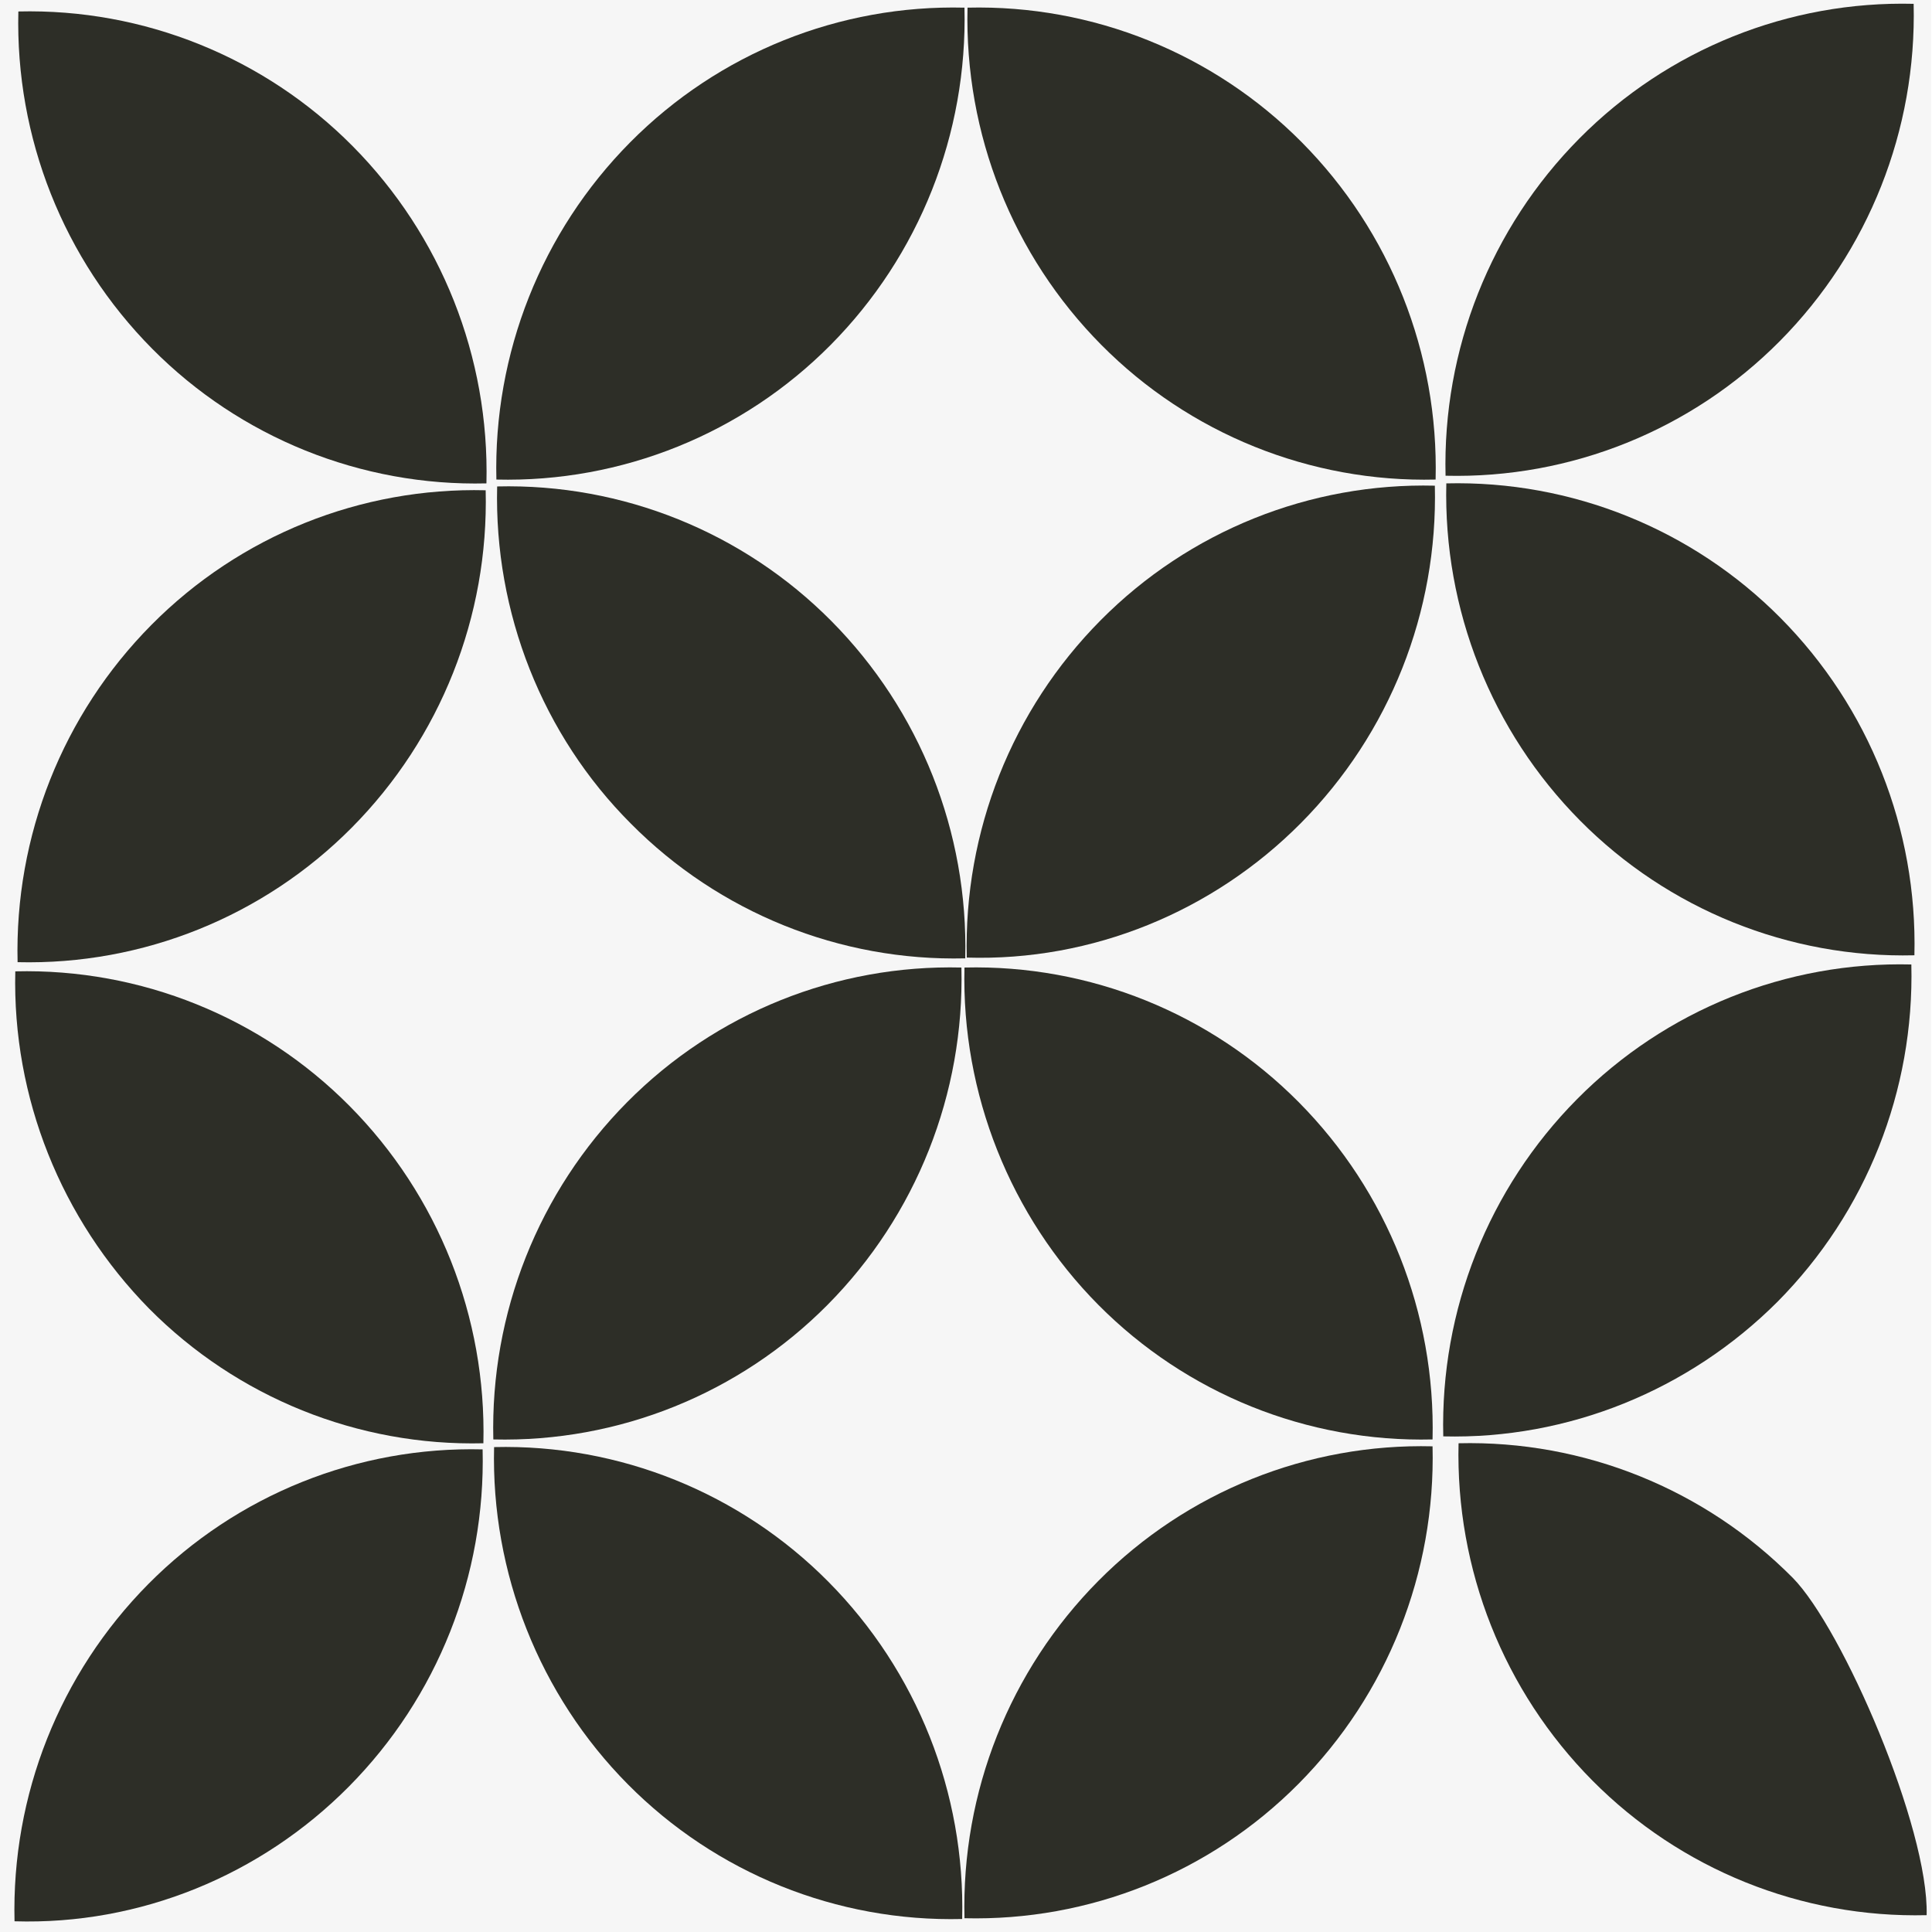
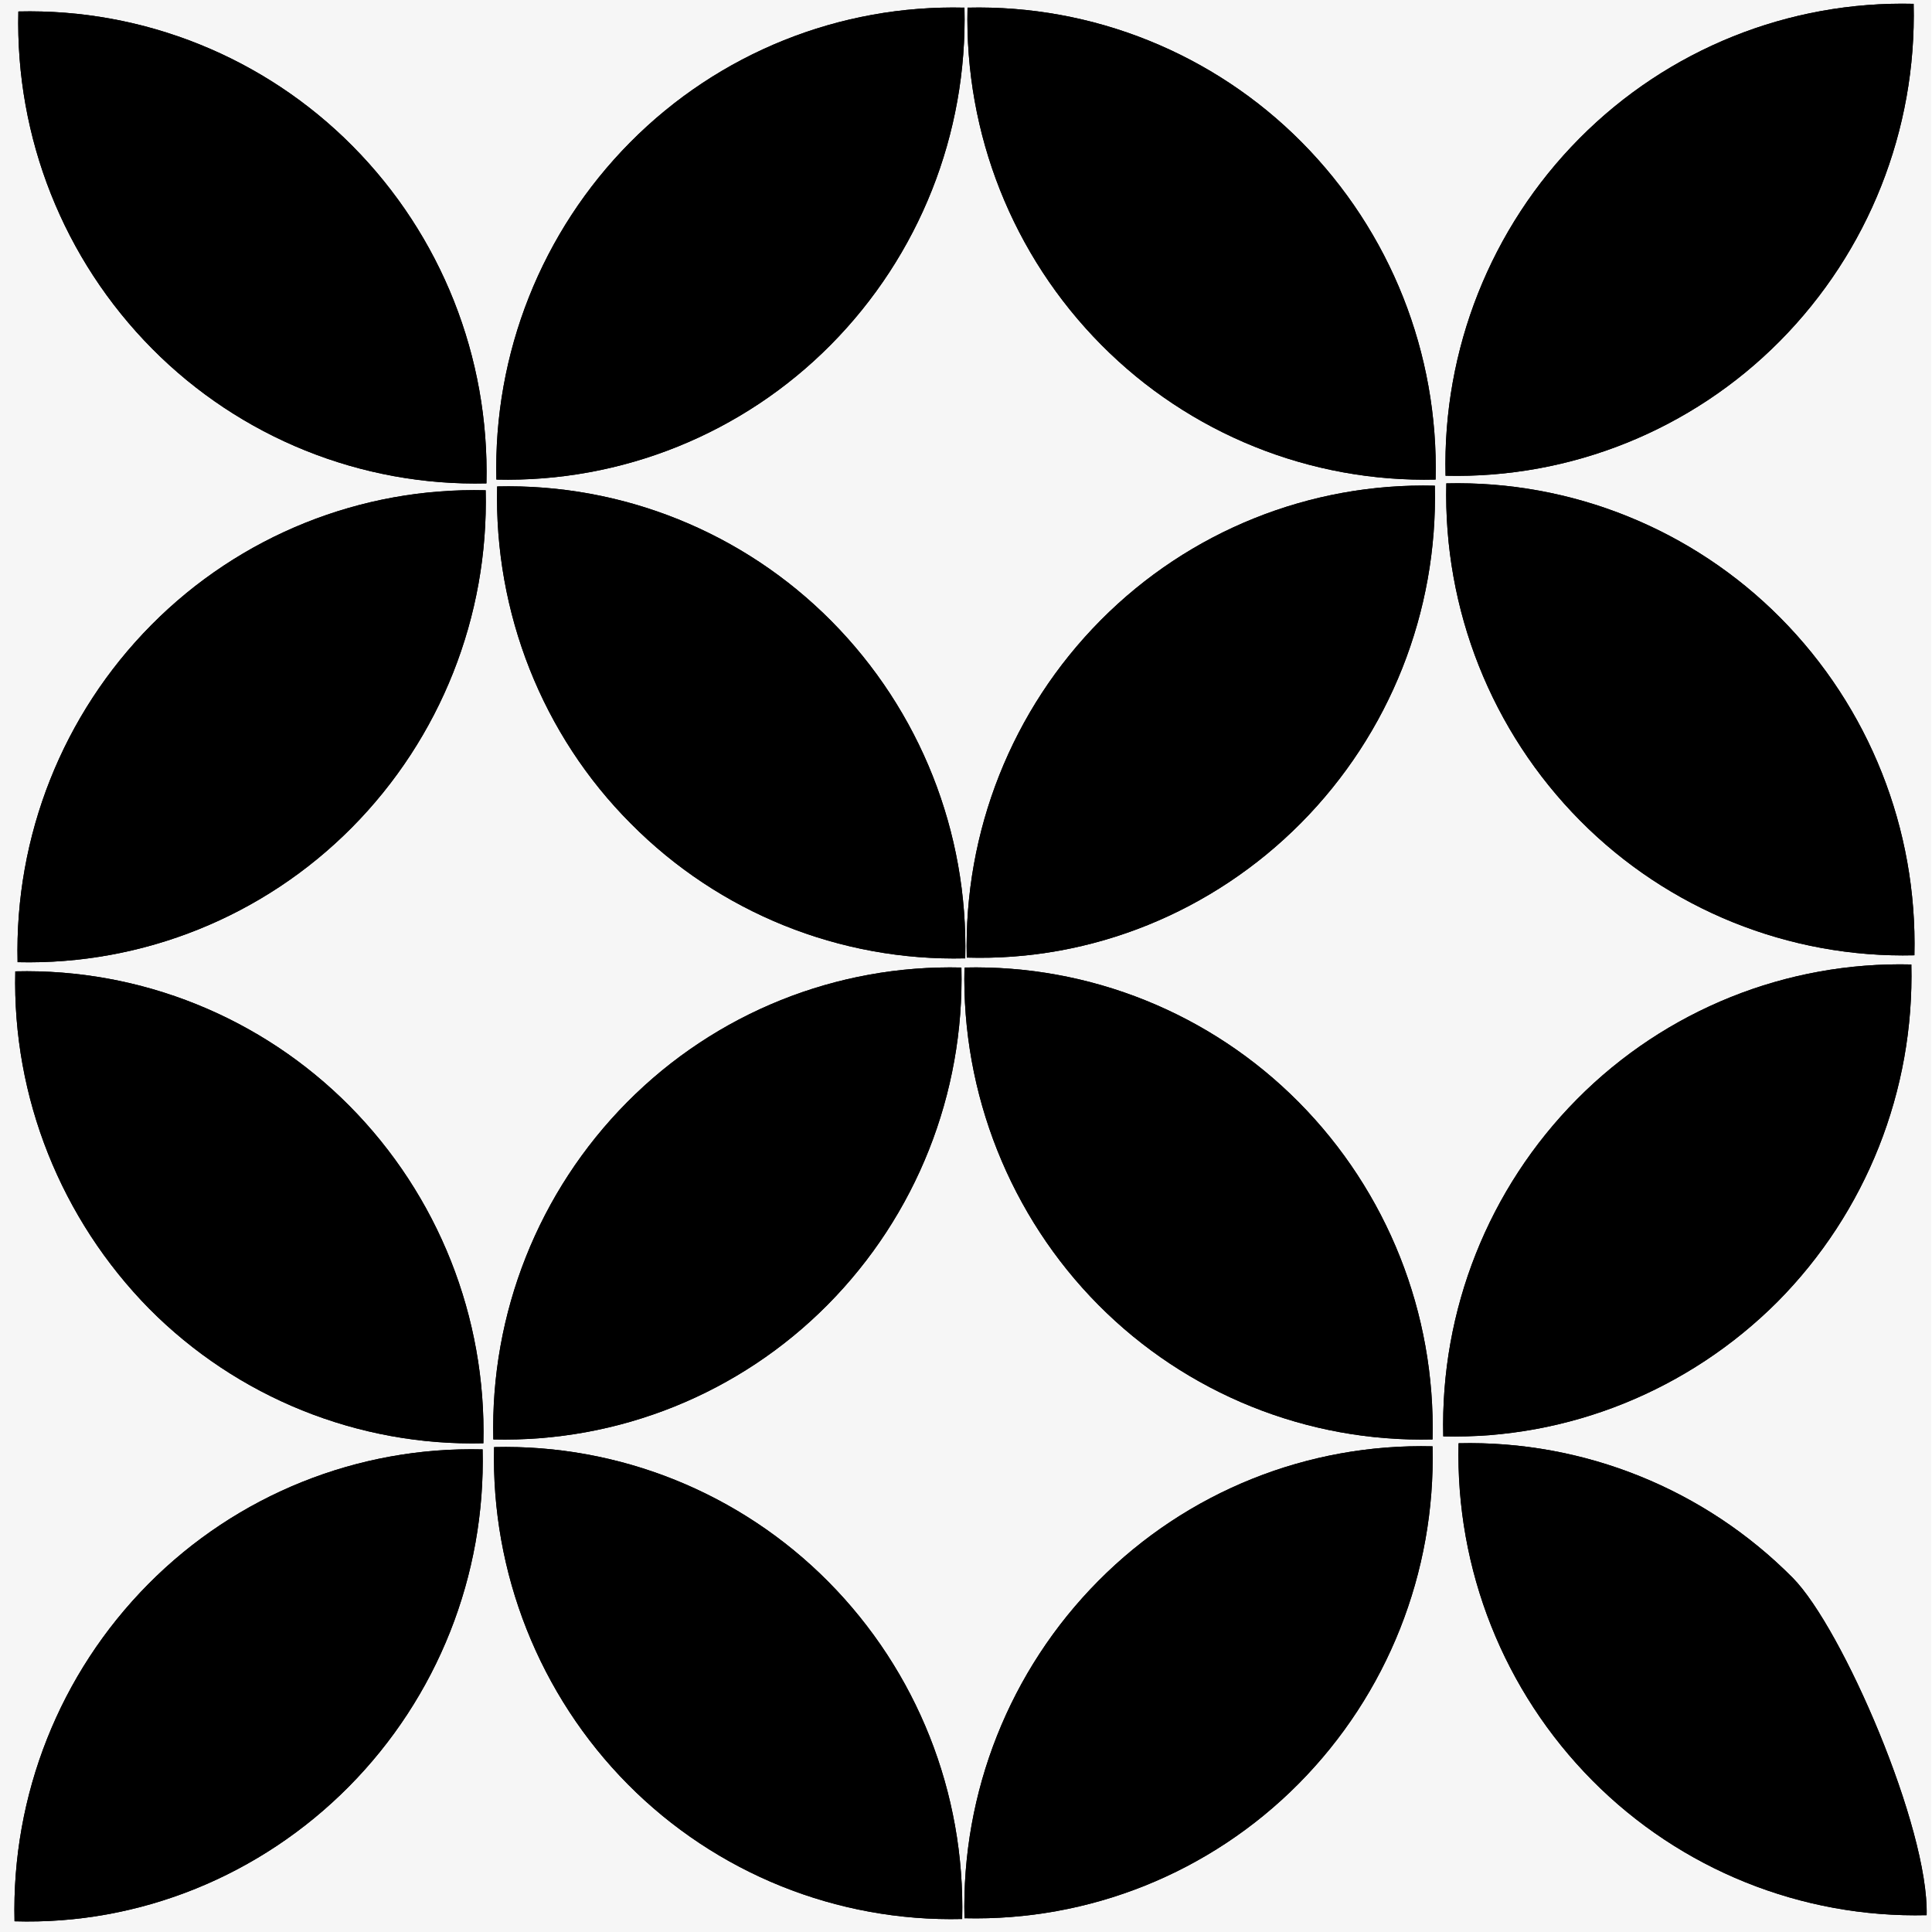
<svg xmlns="http://www.w3.org/2000/svg" xmlns:ns1="&amp;ns_ai;" version="1.1" id="Camada_1" x="0px" y="0px" viewBox="-1291 1292.1 252.6 252.6" style="enable-background:new -1291 1292.1 252.6 252.6;" xml:space="preserve">
  <style type="text/css">
- 	.ladsvg-9243-st0{fill:#F6F6F6;}
- 	.ladsvg-9243-st1{fill:none;}
- 	.ladsvg-9243-st2{fill:#2D2E27;}
+ 	.A{fill:#F6F6F6;}
+ 	.B{fill:none;}
+ 	.C{fill:#2D2E27;}
</style>
  <switch>
    <g ns1:extraneous="self">
      <g id="Camada_1_1_">
		</g>
-       <rect x="-1291" y="1292.1" class="ladsvg-9243-st0" width="252.5" height="252.7" />
-       <rect x="-1291" y="1292.1" class="ladsvg-9243-st0" width="252.5" height="252.7" />
+       <rect x="-1291" y="1292.1" class="A" width="252.5" height="252.7" />
+       <rect x="-1291" y="1292.1" class="A" width="252.5" height="252.7" />
      <path class="ladsvg-9243-st1" d="M-1288.6,1293.6c16.4-0.4,32.2,6,43.7,17.6c11.6,11.7,17.9,27.6,17.5,44.1c-16.4,0.4-32.2-6-43.7-17.6    C-1282.7,1326-1289,1310.1-1288.6,1293.6L-1288.6,1293.6z" />
      <path class="ladsvg-9243-st1" d="M-1226,1355.7c16.4-0.4,32.2,6,43.7,17.6c11.6,11.7,17.9,27.6,17.5,44.1c-16.4,0.4-32.2-6-43.7-17.6    C-1220.1,1388.2-1226.4,1372.2-1226,1355.7L-1226,1355.7z" />
      <path class="ladsvg-9243-st1" d="M-1226.1,1354.8c-0.4-16.5,5.9-32.4,17.5-44.1s27.4-18,43.7-17.6c0.4,16.5-5.9,32.4-17.5,44.1    C-1193.9,1348.8-1209.7,1355.2-1226.1,1354.8L-1226.1,1354.8z" />
      <path class="ladsvg-9243-st1" d="M-1288.7,1417.9c-0.4-16.5,5.9-32.4,17.5-44.1s27.4-18,43.7-17.6c0.4,16.5-5.9,32.4-17.5,44.1    C-1256.5,1411.9-1272.3,1418.3-1288.7,1417.9L-1288.7,1417.9z" />
      <path class="ladsvg-9243-st1" d="M-1164.5,1293.1c16.4-0.4,32.2,6,43.7,17.6c11.6,11.7,17.9,27.6,17.5,44.1c-16.4,0.4-32.2-6-43.7-17.6    C-1158.6,1325.5-1164.9,1309.6-1164.5,1293.1z" />
      <path class="ladsvg-9243-st1" d="M-1101.9,1355.3c16.4-0.4,32.2,6,43.7,17.6c11.6,11.7,17.9,27.6,17.5,44.1c-16.4,0.4-32.2-6-43.7-17.6    C-1096,1387.7-1102.3,1371.8-1101.9,1355.3L-1101.9,1355.3z" />
      <path class="ladsvg-9243-st1" d="M-1102,1354.3c-0.4-16.5,5.9-32.4,17.5-44.1s27.4-18,43.7-17.6c0.4,16.5-5.9,32.4-17.5,44.1    C-1069.8,1348.3-1085.6,1354.7-1102,1354.3L-1102,1354.3z" />
      <path class="ladsvg-9243-st1" d="M-1164.6,1417.3c-0.4-16.5,5.9-32.4,17.5-44.1s27.4-18,43.7-17.6c0.4,16.5-5.9,32.4-17.5,44.1    C-1132.4,1411.3-1148.2,1417.8-1164.6,1417.3L-1164.6,1417.3z" />
      <path class="ladsvg-9243-st1" d="M-1289,1419.1c16.4-0.4,32.2,6,43.7,17.6c11.6,11.7,17.9,27.6,17.5,44.1c-16.4,0.4-32.2-6-43.7-17.6    C-1283,1451.5-1289.4,1435.6-1289,1419.1L-1289,1419.1z" />
      <path class="ladsvg-9243-st1" d="M-1226.4,1481.3c16.4-0.4,32.2,6,43.7,17.6c11.6,11.7,17.9,27.6,17.5,44.1c-16.4,0.4-32.2-6-43.7-17.6    C-1220.5,1513.7-1226.8,1497.7-1226.4,1481.3z" />
      <path class="ladsvg-9243-st1" d="M-1226.5,1480.3c-0.4-16.5,5.9-32.4,17.5-44.1s27.4-18,43.7-17.6c0.4,16.5-5.9,32.4-17.5,44.1    C-1194.3,1474.3-1210.1,1480.7-1226.5,1480.3L-1226.5,1480.3z" />
      <path class="ladsvg-9243-st1" d="M-1289.1,1543.3c-0.4-16.5,5.9-32.4,17.5-44.1s27.4-18,43.7-17.6c0.4,16.5-5.9,32.4-17.5,44.1    C-1256.9,1537.3-1272.7,1543.8-1289.1,1543.3L-1289.1,1543.3z" />
      <path class="ladsvg-9243-st1" d="M-1164.9,1418.6c16.4-0.4,32.2,6,43.7,17.6c11.6,11.7,17.9,27.6,17.5,44.1c-16.4,0.4-32.2-6-43.7-17.6    S-1165.3,1435.1-1164.9,1418.6L-1164.9,1418.6z" />
      <path class="ladsvg-9243-st1" d="M-1100.3,1480.8c16.4-0.4,32.2,6,43.7,17.6c6.5,6.6,17.8,32.7,17.5,44.1c-16.4,0.4-32.2-6-43.7-17.6    C-1094.4,1513.2-1100.7,1497.3-1100.3,1480.8L-1100.3,1480.8z" />
      <path class="ladsvg-9243-st1" d="M-1102.3,1479.9c-0.4-16.5,5.9-32.4,17.5-44.1s27.4-18,43.7-17.6c0.4,16.5-5.9,32.4-17.5,44.1    C-1070.2,1473.9-1086,1480.3-1102.3,1479.9L-1102.3,1479.9z" />
      <path class="ladsvg-9243-st2" d="M-1288.6,1293.6c16.4-0.4,32.2,6,43.7,17.6c11.6,11.7,17.9,27.6,17.5,44.1c-16.4,0.4-32.2-6-43.7-17.6    C-1282.7,1326-1289,1310.1-1288.6,1293.6L-1288.6,1293.6z" />
      <path class="ladsvg-9243-st2" d="M-1226,1355.7c16.4-0.4,32.2,6,43.7,17.6c11.6,11.7,17.9,27.6,17.5,44.1c-16.4,0.4-32.2-6-43.7-17.6    C-1220.1,1388.2-1226.4,1372.2-1226,1355.7L-1226,1355.7z" />
      <path class="ladsvg-9243-st2" d="M-1226.1,1354.8c-0.4-16.5,5.9-32.4,17.5-44.1s27.4-18,43.7-17.6c0.4,16.5-5.9,32.4-17.5,44.1    C-1193.9,1348.8-1209.7,1355.2-1226.1,1354.8L-1226.1,1354.8z" />
      <path class="ladsvg-9243-st2" d="M-1288.7,1417.9c-0.4-16.5,5.9-32.4,17.5-44.1s27.4-18,43.7-17.6c0.4,16.5-5.9,32.4-17.5,44.1    C-1256.5,1411.9-1272.3,1418.3-1288.7,1417.9L-1288.7,1417.9z" />
      <path class="ladsvg-9243-st2" d="M-1164.5,1293.1c16.4-0.4,32.2,6,43.7,17.6c11.6,11.7,17.9,27.6,17.5,44.1c-16.4,0.4-32.2-6-43.7-17.6    C-1158.6,1325.5-1164.9,1309.6-1164.5,1293.1" />
      <path class="ladsvg-9243-st2" d="M-1101.9,1355.3c16.4-0.4,32.2,6,43.7,17.6c11.6,11.7,17.9,27.6,17.5,44.1c-16.4,0.4-32.2-6-43.7-17.6    C-1096,1387.7-1102.3,1371.8-1101.9,1355.3L-1101.9,1355.3z" />
      <path class="ladsvg-9243-st2" d="M-1102,1354.3c-0.4-16.5,5.9-32.4,17.5-44.1s27.4-18,43.7-17.6c0.4,16.5-5.9,32.4-17.5,44.1    C-1069.8,1348.3-1085.6,1354.7-1102,1354.3L-1102,1354.3z" />
      <path class="ladsvg-9243-st2" d="M-1164.6,1417.3c-0.4-16.5,5.9-32.4,17.5-44.1s27.4-18,43.7-17.6c0.4,16.5-5.9,32.4-17.5,44.1    C-1132.4,1411.3-1148.2,1417.8-1164.6,1417.3L-1164.6,1417.3z" />
      <path class="ladsvg-9243-st2" d="M-1289,1419.1c16.4-0.4,32.2,6,43.7,17.6c11.6,11.7,17.9,27.6,17.5,44.1c-16.4,0.4-32.2-6-43.7-17.6    C-1283,1451.5-1289.4,1435.6-1289,1419.1L-1289,1419.1z" />
      <path class="ladsvg-9243-st2" d="M-1226.4,1481.3c16.4-0.4,32.2,6,43.7,17.6c11.6,11.7,17.9,27.6,17.5,44.1c-16.4,0.4-32.2-6-43.7-17.6    C-1220.5,1513.7-1226.8,1497.7-1226.4,1481.3" />
      <path class="ladsvg-9243-st2" d="M-1226.5,1480.3c-0.4-16.5,5.9-32.4,17.5-44.1s27.4-18,43.7-17.6c0.4,16.5-5.9,32.4-17.5,44.1    C-1194.3,1474.3-1210.1,1480.7-1226.5,1480.3L-1226.5,1480.3z" />
      <path class="ladsvg-9243-st2" d="M-1289.1,1543.3c-0.4-16.5,5.9-32.4,17.5-44.1s27.4-18,43.7-17.6c0.4,16.5-5.9,32.4-17.5,44.1    C-1256.9,1537.3-1272.7,1543.8-1289.1,1543.3L-1289.1,1543.3z" />
      <path class="ladsvg-9243-st2" d="M-1164.9,1418.6c16.4-0.4,32.2,6,43.7,17.6c11.6,11.7,17.9,27.6,17.5,44.1c-16.4,0.4-32.2-6-43.7-17.6    S-1165.3,1435.1-1164.9,1418.6L-1164.9,1418.6z" />
      <path class="ladsvg-9243-st2" d="M-1100.3,1480.8c16.4-0.4,32.2,6,43.7,17.6c6.5,6.6,17.8,32.7,17.5,44.1c-16.4,0.4-32.2-6-43.7-17.6    C-1094.4,1513.2-1100.7,1497.3-1100.3,1480.8L-1100.3,1480.8z" />
      <path class="ladsvg-9243-st2" d="M-1102.3,1479.9c-0.4-16.5,5.9-32.4,17.5-44.1s27.4-18,43.7-17.6c0.4,16.5-5.9,32.4-17.5,44.1    C-1070.2,1473.9-1086,1480.3-1102.3,1479.9L-1102.3,1479.9z" />
      <path class="ladsvg-9243-st2" d="M-1164.9,1542.9c-0.4-16.5,5.9-32.4,17.5-44.1s27.4-18,43.7-17.6c0.4,16.5-5.9,32.4-17.5,44.1    S-1148.6,1543.3-1164.9,1542.9L-1164.9,1542.9z" />
      <path class="ladsvg-9243-st1" d="M-1164.9,1542.9c-0.4-16.5,5.9-32.4,17.5-44.1s27.4-18,43.7-17.6c0.4,16.5-5.9,32.4-17.5,44.1    S-1148.6,1543.3-1164.9,1542.9L-1164.9,1542.9z" />
    </g>
  </switch>
</svg>
